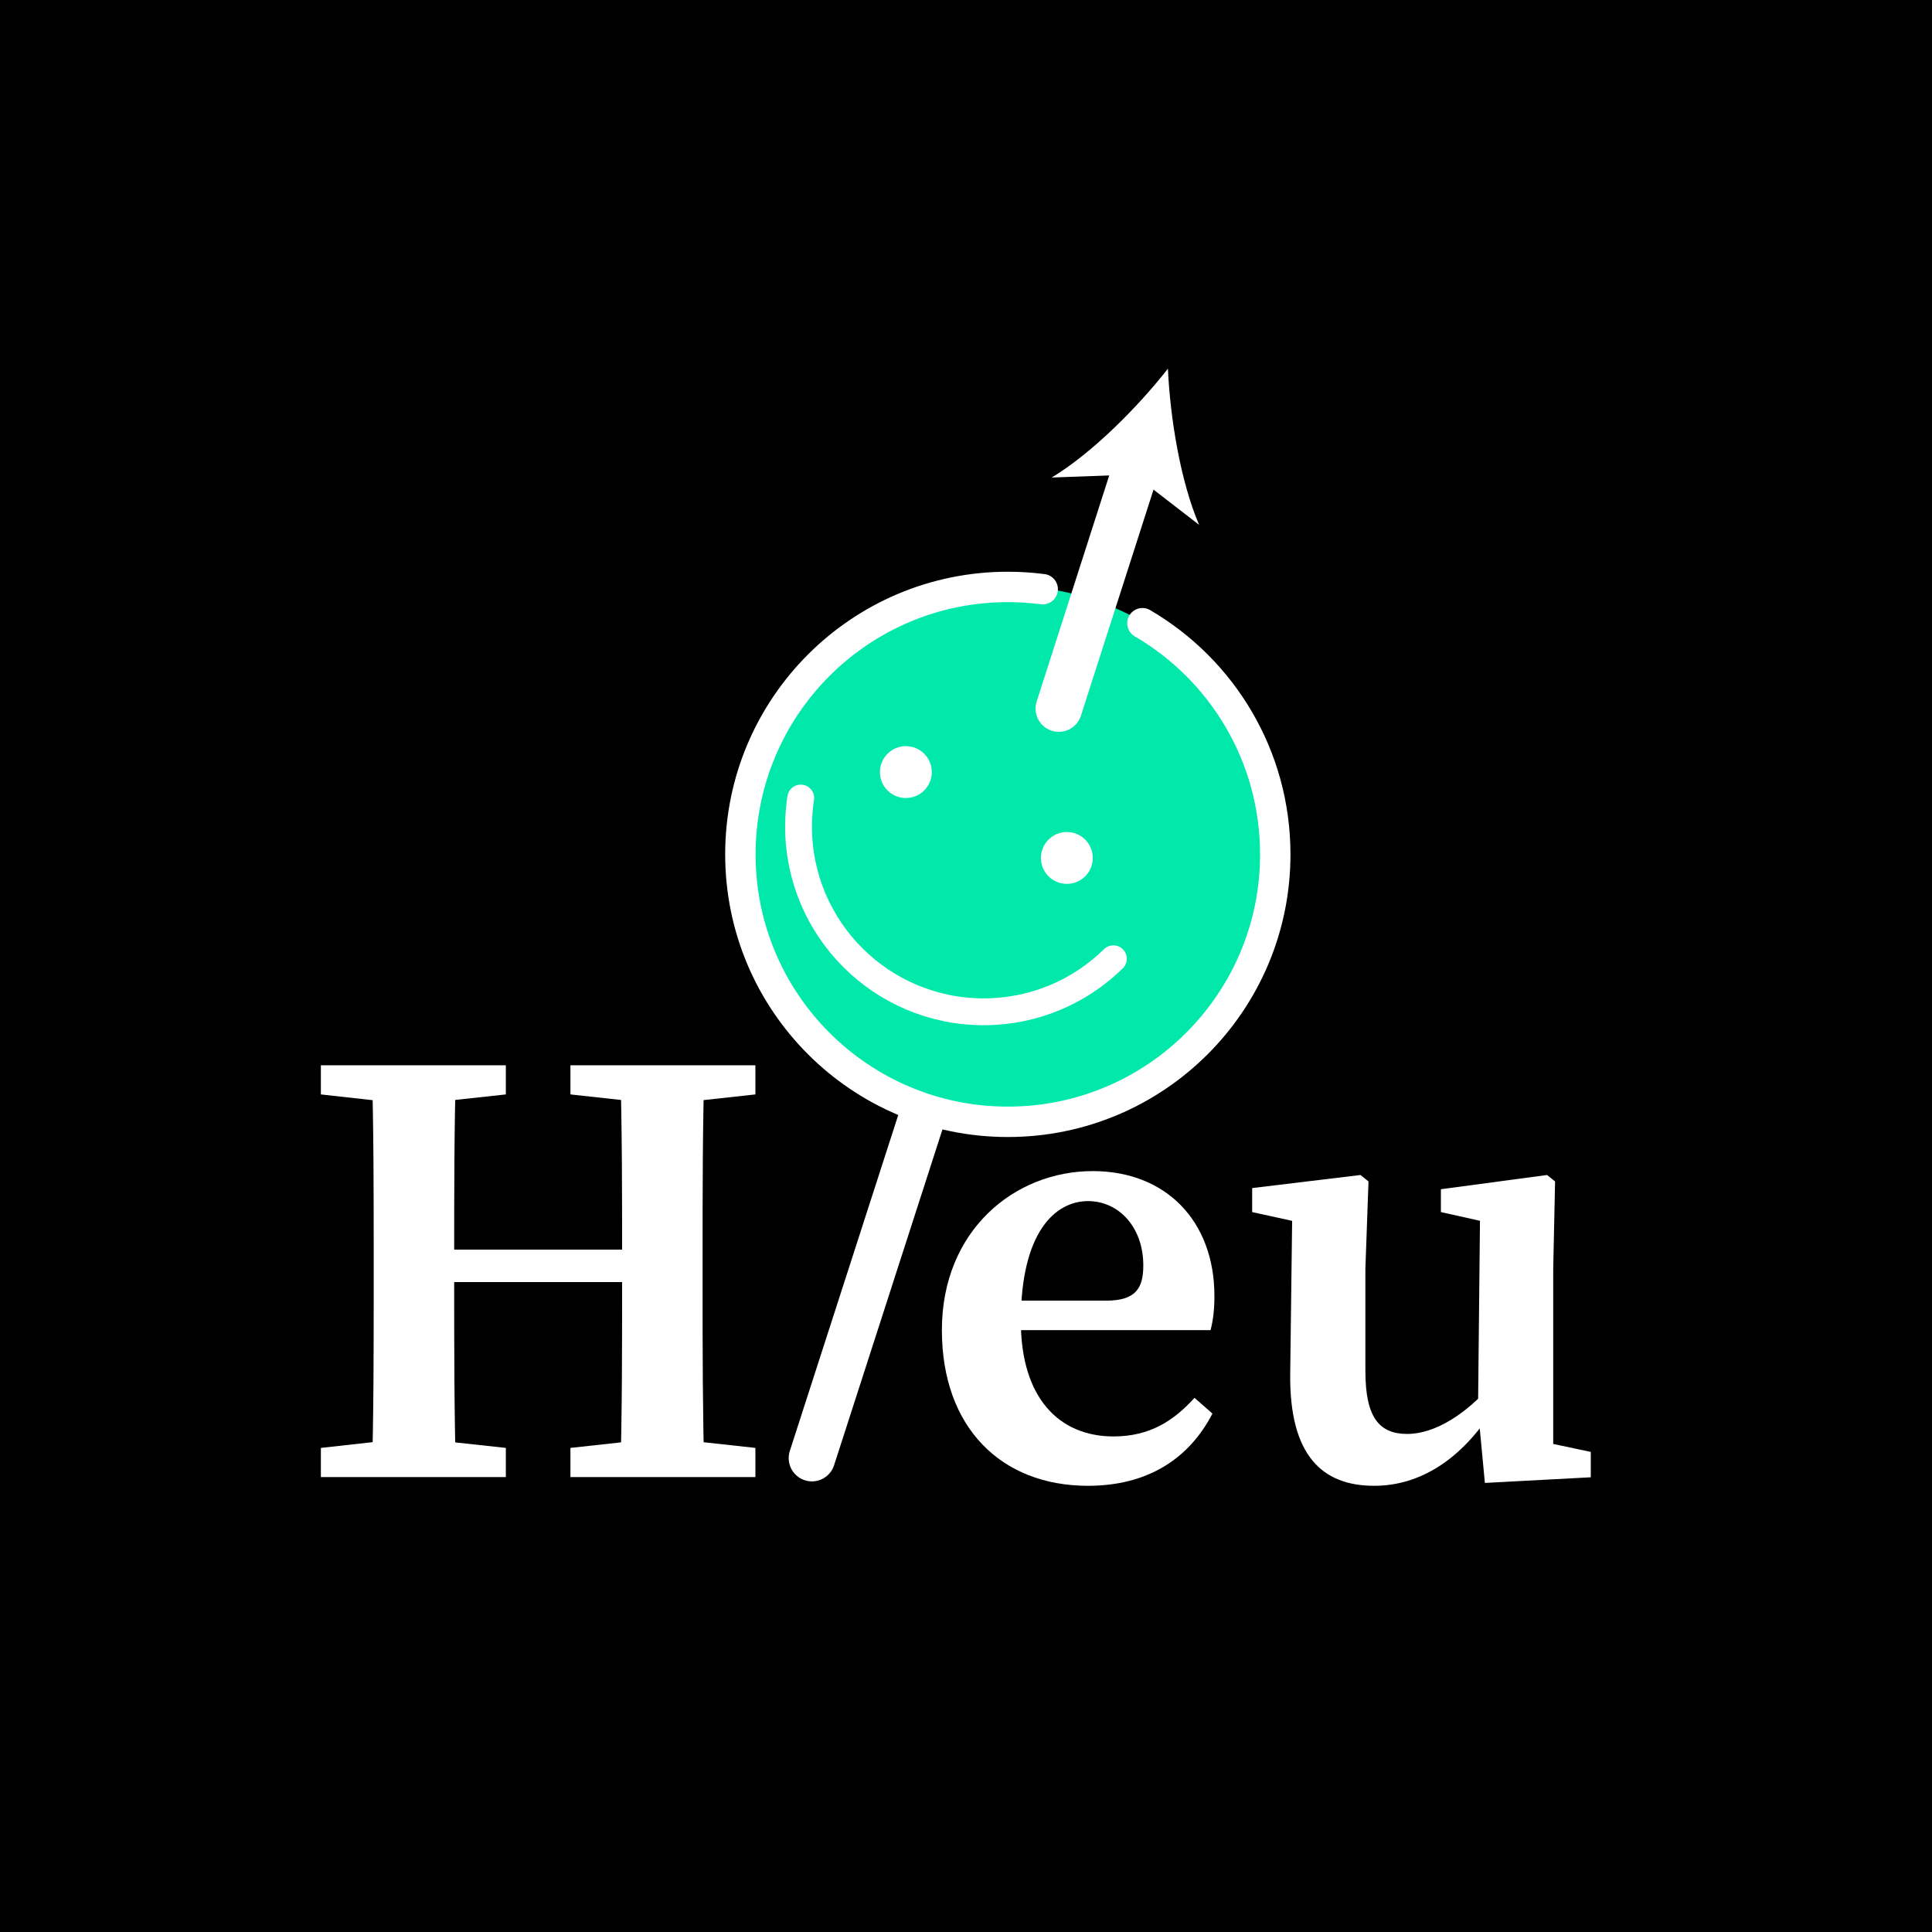
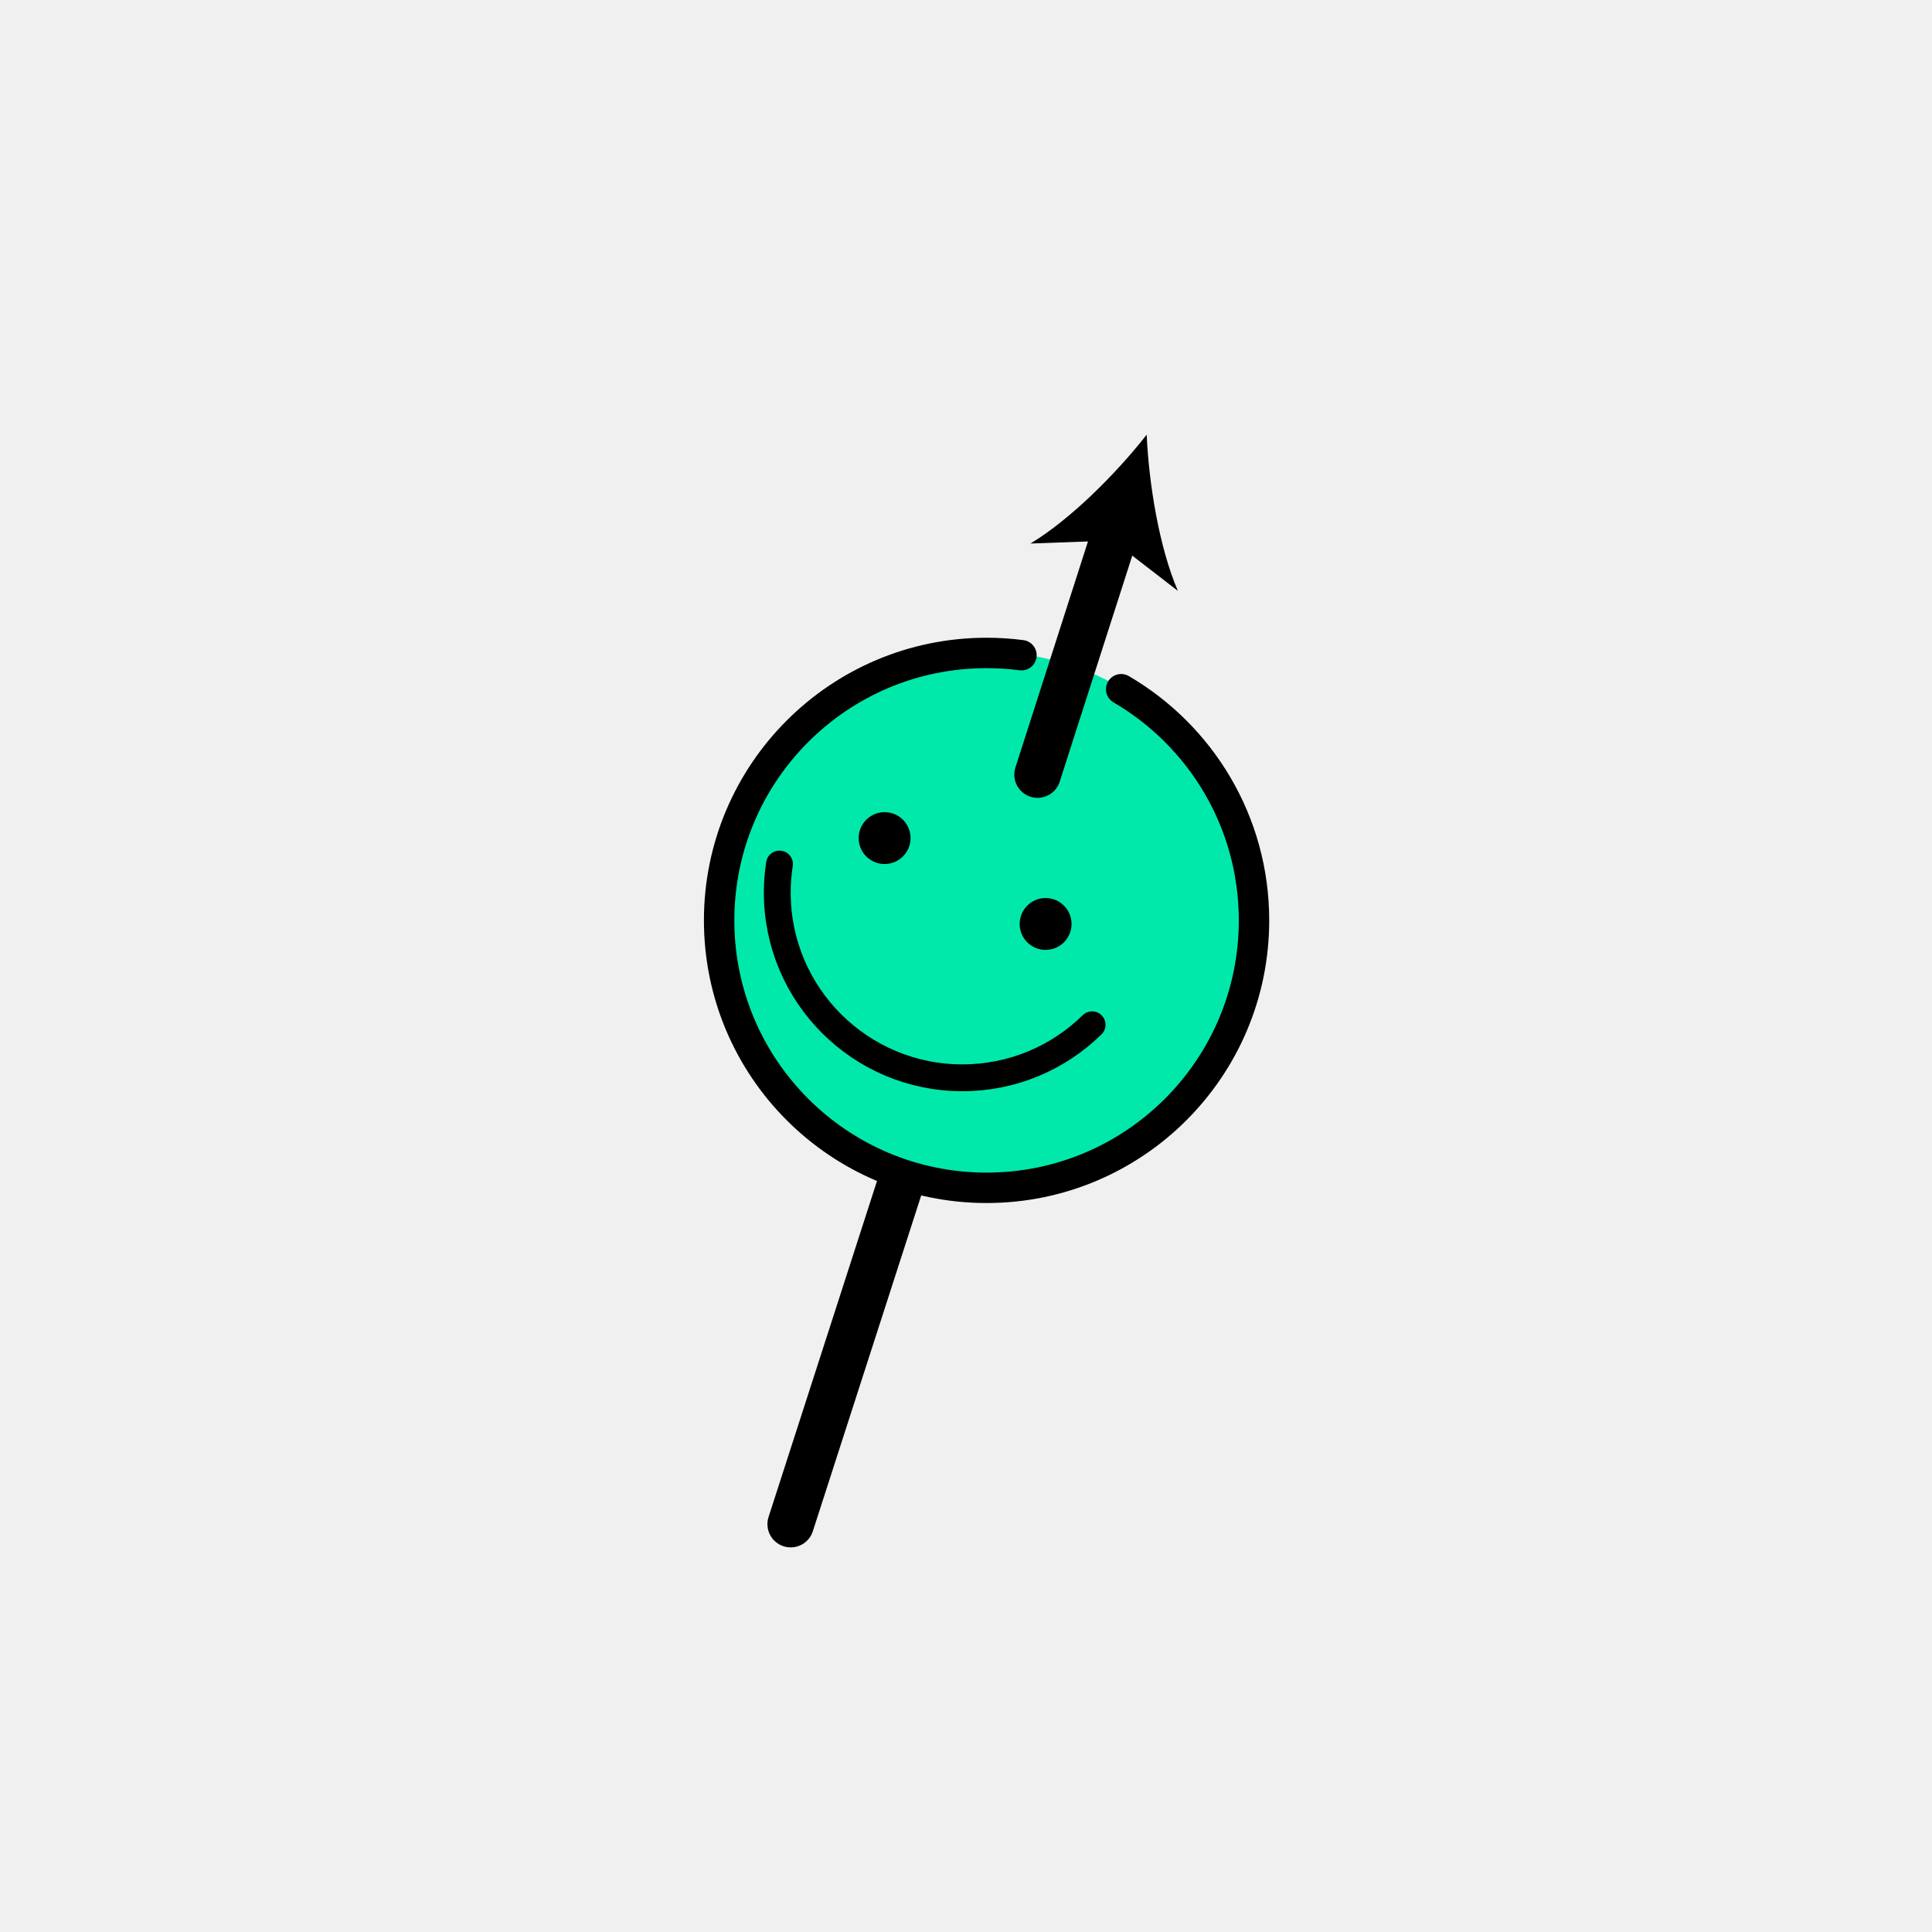
<svg xmlns="http://www.w3.org/2000/svg" version="1.1" x="0px" y="0px" viewBox="0 0 1080 1080" style="enable-background:new 0 0 1080 1080;" xml:space="preserve">
  <style type="text/css">
- 	.st0{display:none;fill:#FFFFFF;}
- 	.st1{fill:#00E9AB;}
- 	.st2{fill:none;stroke:#FFFFFF;stroke-width:17;stroke-linecap:round;stroke-miterlimit:10;}
- 	.st3{fill:none;stroke:#FFFFFF;stroke-width:26;stroke-linecap:round;stroke-miterlimit:10;}
- 	.st4{fill:#FFFFFF;}
- 	.st5{fill:none;stroke:#FFFFFF;stroke-width:15;stroke-linecap:round;stroke-miterlimit:10;}
- 	.st6{display:none;}
- 	.st7{display:inline;fill:#00E9AB;}
- 	.st8{display:inline;fill:none;stroke:#000000;stroke-width:17;stroke-linecap:round;stroke-miterlimit:10;}
- 	.st9{display:inline;}
- 	.st10{fill:none;stroke:#000000;stroke-width:26;stroke-linecap:round;stroke-miterlimit:10;}
- 	.st11{display:inline;fill:none;stroke:#000000;stroke-width:26;stroke-linecap:round;stroke-miterlimit:10;}
- 	.st12{display:inline;fill:none;stroke:#000000;stroke-width:15;stroke-linecap:round;stroke-miterlimit:10;}
+ 	.st0{fill:#00E9AB;}
+ 	.st1{fill:none;stroke:#000000;stroke-width:17;stroke-linecap:round;stroke-miterlimit:10;}
+ 	.st2{fill:none;stroke:#000000;stroke-width:26;stroke-linecap:round;stroke-miterlimit:10;}
+ 	.st3{fill:none;stroke:#000000;stroke-width:15;stroke-linecap:round;stroke-miterlimit:10;}
+ 	.st4{display:none;}
+ 	.st5{display:inline;}
</style>
-   <g id="background">
-     <rect x="-122" y="-54" width="1388" height="1179" />
-     <rect x="-132" y="-51" class="st0" width="1388" height="1179" />
-   </g>
  <g id="Layer_1">
-     <circle class="st1" cx="563.88" cy="477.1" r="149.5" />
-     <path class="st2" d="M638.62,348.38c44.42,25.92,74.26,74.08,74.26,129.22c0,82.57-66.93,149.5-149.5,149.5   s-149.5-66.93-149.5-149.5s66.93-149.5,149.5-149.5c6.61,0,13.12,0.43,19.5,1.26" />
+ </g>
+   <g id="Layer_2">
+     <circle class="st0" cx="552" cy="514" r="149.5" />
+     <path class="st1" d="M626.74,385.28C671.15,411.2,701,459.36,701,514.5c0,82.57-66.93,149.5-149.5,149.5S402,597.07,402,514.5   S468.93,365,551.5,365c6.61,0,13.12,0.43,19.5,1.26" />
    <g>
      <g>
-         <line class="st3" x1="591.88" y1="396.1" x2="636.09" y2="258.39" />
+         <line class="st2" x1="580" y1="433" x2="624.21" y2="295.29" />
        <g>
-           <path class="st4" d="M652.88,206.1c1.23,27.54,7.01,63.07,17.43,87.29l-36.42-28.13l-45.98,1.68      C610.48,253.3,635.86,227.77,652.88,206.1z" />
+           <path d="M641,243c1.23,27.54,7.01,63.07,17.43,87.29l-36.42-28.13l-45.98,1.68C598.6,290.2,623.98,264.68,641,243z" />
        </g>
      </g>
    </g>
-     <line class="st3" x1="514.88" y1="626.1" x2="453.88" y2="815.1" />
-     <circle class="st4" cx="506.38" cy="431.6" r="14.5" />
-     <circle class="st4" cx="596.38" cy="479.6" r="14.5" />
-     <path class="st5" d="M622.39,535.96c-18.67,18.33-44.27,29.64-72.5,29.64c-57.16,0-103.5-46.34-103.5-103.5   c0-5.44,0.42-10.79,1.23-16" />
+     <line class="st2" x1="503" y1="663" x2="442" y2="852" />
+     <circle cx="494.5" cy="468.5" r="14.5" />
+     <circle cx="584.5" cy="516.5" r="14.5" />
+     <path class="st3" d="M610.5,572.86c-18.67,18.33-44.27,29.64-72.5,29.64c-57.16,0-103.5-46.34-103.5-103.5   c0-5.44,0.42-10.79,1.23-16" />
    <g>
-       <g>
-         <path class="st4" d="M179.37,611.79v-16.3h103.4v16.3l-47.91,5.21h-8.6L179.37,611.79z M234.86,804.18l47.91,5.21v16.3h-103.4     v-16.3l46.89-5.21H234.86z M208.9,703.06c0-35.74,0-71.83-1.04-107.57h47.07c-1.04,35.05-1.04,71.13-1.04,107.57v10.54     c0,40.26,0,76.35,1.04,112.09h-47.07c1.04-35.05,1.04-71.13,1.04-107.57V703.06z M231.39,716.68v-18.13h138.86v18.13H231.39z      M318.87,611.79v-16.3h103.4v16.3l-47.53,5.21h-8.34L318.87,611.79z M374.74,804.18l47.53,5.21v16.3h-103.4v-16.3l47.53-5.21     H374.74z M347.76,703.06c0-35.74,0-71.83-1.04-107.57h47.07c-1.04,35.05-1.04,71.13-1.04,107.57v15.06     c0,35.74,0,71.83,1.04,107.57h-47.07c1.04-35.05,1.04-71.13,1.04-112.09V703.06z" />
-         <path class="st4" d="M678.87,724.5c0,7.73-0.79,13.9-2.17,19.05H544.71v-16.48h73.67c16.66,0,20.73-7.09,20.73-19.74     c0-21.31-13.73-35.91-30.88-35.91c-18.26,0-37.57,17.21-37.57,67.08c0,43.18,21.57,64.48,51.81,64.48     c20.42,0,33.8-8.92,45.27-21.58l10.02,8.79c-13.38,25.91-36.99,40.38-69.59,40.38c-48.54,0-81.65-32.65-81.65-87.05     c0-55.51,40.42-88.87,84.34-88.87C651.69,654.66,678.87,682.51,678.87,724.5z" />
-         <path class="st4" d="M763.27,766.56c0,26.17,8,35.02,23.39,35.02c15.66,0,33.07-11.35,46.85-27.3h10.34v20.37h-20.25l11.64-7.63     c-18.12,28.88-41.46,43.55-67.08,43.55c-28.78,0-47.4-16.66-46.93-62.46l1.17-92.5l9.2,8.89l-31.63-6.94v-13.42l60.54-7.31     l4.49,3.6l-1.74,48.83V766.56z M830.06,828.97l-3.84-40.73l1.17-112.75l9.2,9.01l-31.12-6.94v-12.78l59.34-7.95l4.49,3.6     l-1.04,48.83v109.61L852.4,803.8l36.86,7.83v14.18L830.06,828.97z" />
-       </g>
-     </g>
-   </g>
-   <g id="Layer_2" class="st6">
-     <circle class="st7" cx="565" cy="477" r="149.5" />
-     <path class="st8" d="M639.74,348.28C684.15,374.2,714,422.36,714,477.5c0,82.57-66.93,149.5-149.5,149.5S415,560.07,415,477.5   S481.93,328,564.5,328c6.61,0,13.12,0.43,19.5,1.26" />
-     <g class="st9">
-       <g>
-         <line class="st10" x1="593" y1="396" x2="637.21" y2="258.29" />
-         <g>
-           <path d="M654,206c1.23,27.54,7.01,63.07,17.43,87.29l-36.42-28.13l-45.98,1.68C611.6,253.2,636.98,227.68,654,206z" />
-         </g>
-       </g>
-     </g>
-     <line class="st11" x1="516" y1="626" x2="455" y2="815" />
-     <circle class="st9" cx="507.5" cy="431.5" r="14.5" />
-     <circle class="st9" cx="597.5" cy="479.5" r="14.5" />
-     <path class="st12" d="M623.5,535.86c-18.67,18.33-44.27,29.64-72.5,29.64c-57.16,0-103.5-46.34-103.5-103.5   c0-5.44,0.42-10.79,1.23-16" />
-     <g class="st9">
-       <g>
-         <path d="M180.49,611.69v-16.3h103.4v16.3l-47.91,5.21h-8.6L180.49,611.69z M235.98,804.08l47.91,5.21v16.3h-103.4v-16.3     l46.89-5.21H235.98z M210.02,702.96c0-35.74,0-71.83-1.04-107.57h47.07C255,630.44,255,666.53,255,702.96v10.54     c0,40.26,0,76.35,1.04,112.09h-47.07c1.04-35.05,1.04-71.13,1.04-107.57V702.96z M232.51,716.59v-18.13h138.86v18.13H232.51z      M319.99,611.69v-16.3h103.4v16.3l-47.53,5.21h-8.34L319.99,611.69z M375.86,804.08l47.53,5.21v16.3h-103.4v-16.3l47.53-5.21     H375.86z M348.88,702.96c0-35.74,0-71.83-1.04-107.57h47.07c-1.04,35.05-1.04,71.13-1.04,107.57v15.06     c0,35.74,0,71.83,1.04,107.57h-47.07c1.04-35.05,1.04-71.13,1.04-112.09V702.96z" />
-         <path d="M679.99,724.41c0,7.73-0.79,13.9-2.17,19.05H545.83v-16.48h73.67c16.66,0,20.73-7.09,20.73-19.74     c0-21.31-13.73-35.91-30.88-35.91c-18.26,0-37.57,17.21-37.57,67.08c0,43.18,21.57,64.48,51.81,64.48     c20.42,0,33.8-8.92,45.27-21.58l10.02,8.79c-13.38,25.91-36.99,40.38-69.59,40.38c-48.54,0-81.65-32.65-81.65-87.05     c0-55.51,40.42-88.87,84.34-88.87C652.81,654.56,679.99,682.42,679.99,724.41z" />
-         <path d="M764.39,766.46c0,26.17,8,35.02,23.39,35.02c15.66,0,33.07-11.35,46.85-27.3h10.34v20.37h-20.25l11.64-7.63     c-18.12,28.88-41.46,43.55-67.08,43.55c-28.78,0-47.4-16.66-46.93-62.46l1.17-92.5l9.2,8.88l-31.63-6.94v-13.42l60.54-7.31     l4.49,3.6l-1.74,48.83V766.46z M831.18,828.88l-3.84-40.73l1.17-112.75l9.2,9.01l-31.12-6.94v-12.78l59.34-7.95l4.49,3.6     l-1.04,48.83v109.61l-15.84-15.08l36.86,7.83v14.18L831.18,828.88z" />
+       <g class="st4">
+         <path class="st5" d="M180.49,611.69v-16.3h103.4v16.3l-47.91,5.21h-8.6L180.49,611.69z M235.98,804.08l47.91,5.21v16.3h-103.4     v-16.3l46.89-5.21H235.98z M210.02,702.96c0-35.74,0-71.83-1.04-107.57h47.07C255,630.44,255,666.53,255,702.96v10.54     c0,40.26,0,76.35,1.04,112.09h-47.07c1.04-35.05,1.04-71.13,1.04-107.57V702.96z M232.51,716.59v-18.13h138.86v18.13H232.51z      M319.99,611.69v-16.3h103.4v16.3l-47.53,5.21h-8.34L319.99,611.69z M375.86,804.08l47.53,5.21v16.3h-103.4v-16.3l47.53-5.21     H375.86z M348.88,702.96c0-35.74,0-71.83-1.04-107.57h47.07c-1.04,35.05-1.04,71.13-1.04,107.57v15.06     c0,35.74,0,71.83,1.04,107.57h-47.07c1.04-35.05,1.04-71.13,1.04-112.09V702.96z" />
+         <path class="st5" d="M679.99,724.41c0,7.73-0.79,13.9-2.17,19.05H545.83v-16.48h73.67c16.66,0,20.73-7.09,20.73-19.74     c0-21.31-13.73-35.91-30.88-35.91c-18.26,0-37.57,17.21-37.57,67.08c0,43.18,21.57,64.48,51.81,64.48     c20.42,0,33.8-8.92,45.27-21.58l10.02,8.79c-13.38,25.91-36.99,40.38-69.59,40.38c-48.54,0-81.65-32.65-81.65-87.05     c0-55.51,40.42-88.87,84.34-88.87C652.81,654.56,679.99,682.42,679.99,724.41z" />
+         <path class="st5" d="M764.39,766.46c0,26.17,8,35.02,23.39,35.02c15.66,0,33.07-11.35,46.85-27.3h10.34v20.37h-20.25l11.64-7.63     c-18.12,28.88-41.46,43.55-67.08,43.55c-28.78,0-47.4-16.66-46.93-62.46l1.17-92.5l9.2,8.88l-31.63-6.94v-13.42l60.54-7.31     l4.49,3.6l-1.74,48.83V766.46z M831.18,828.88l-3.84-40.73l1.17-112.75l9.2,9.01l-31.12-6.94v-12.78l59.34-7.95l4.49,3.6     l-1.04,48.83v109.61l-15.84-15.08l36.86,7.83v14.18L831.18,828.88z" />
      </g>
    </g>
  </g>
</svg>
